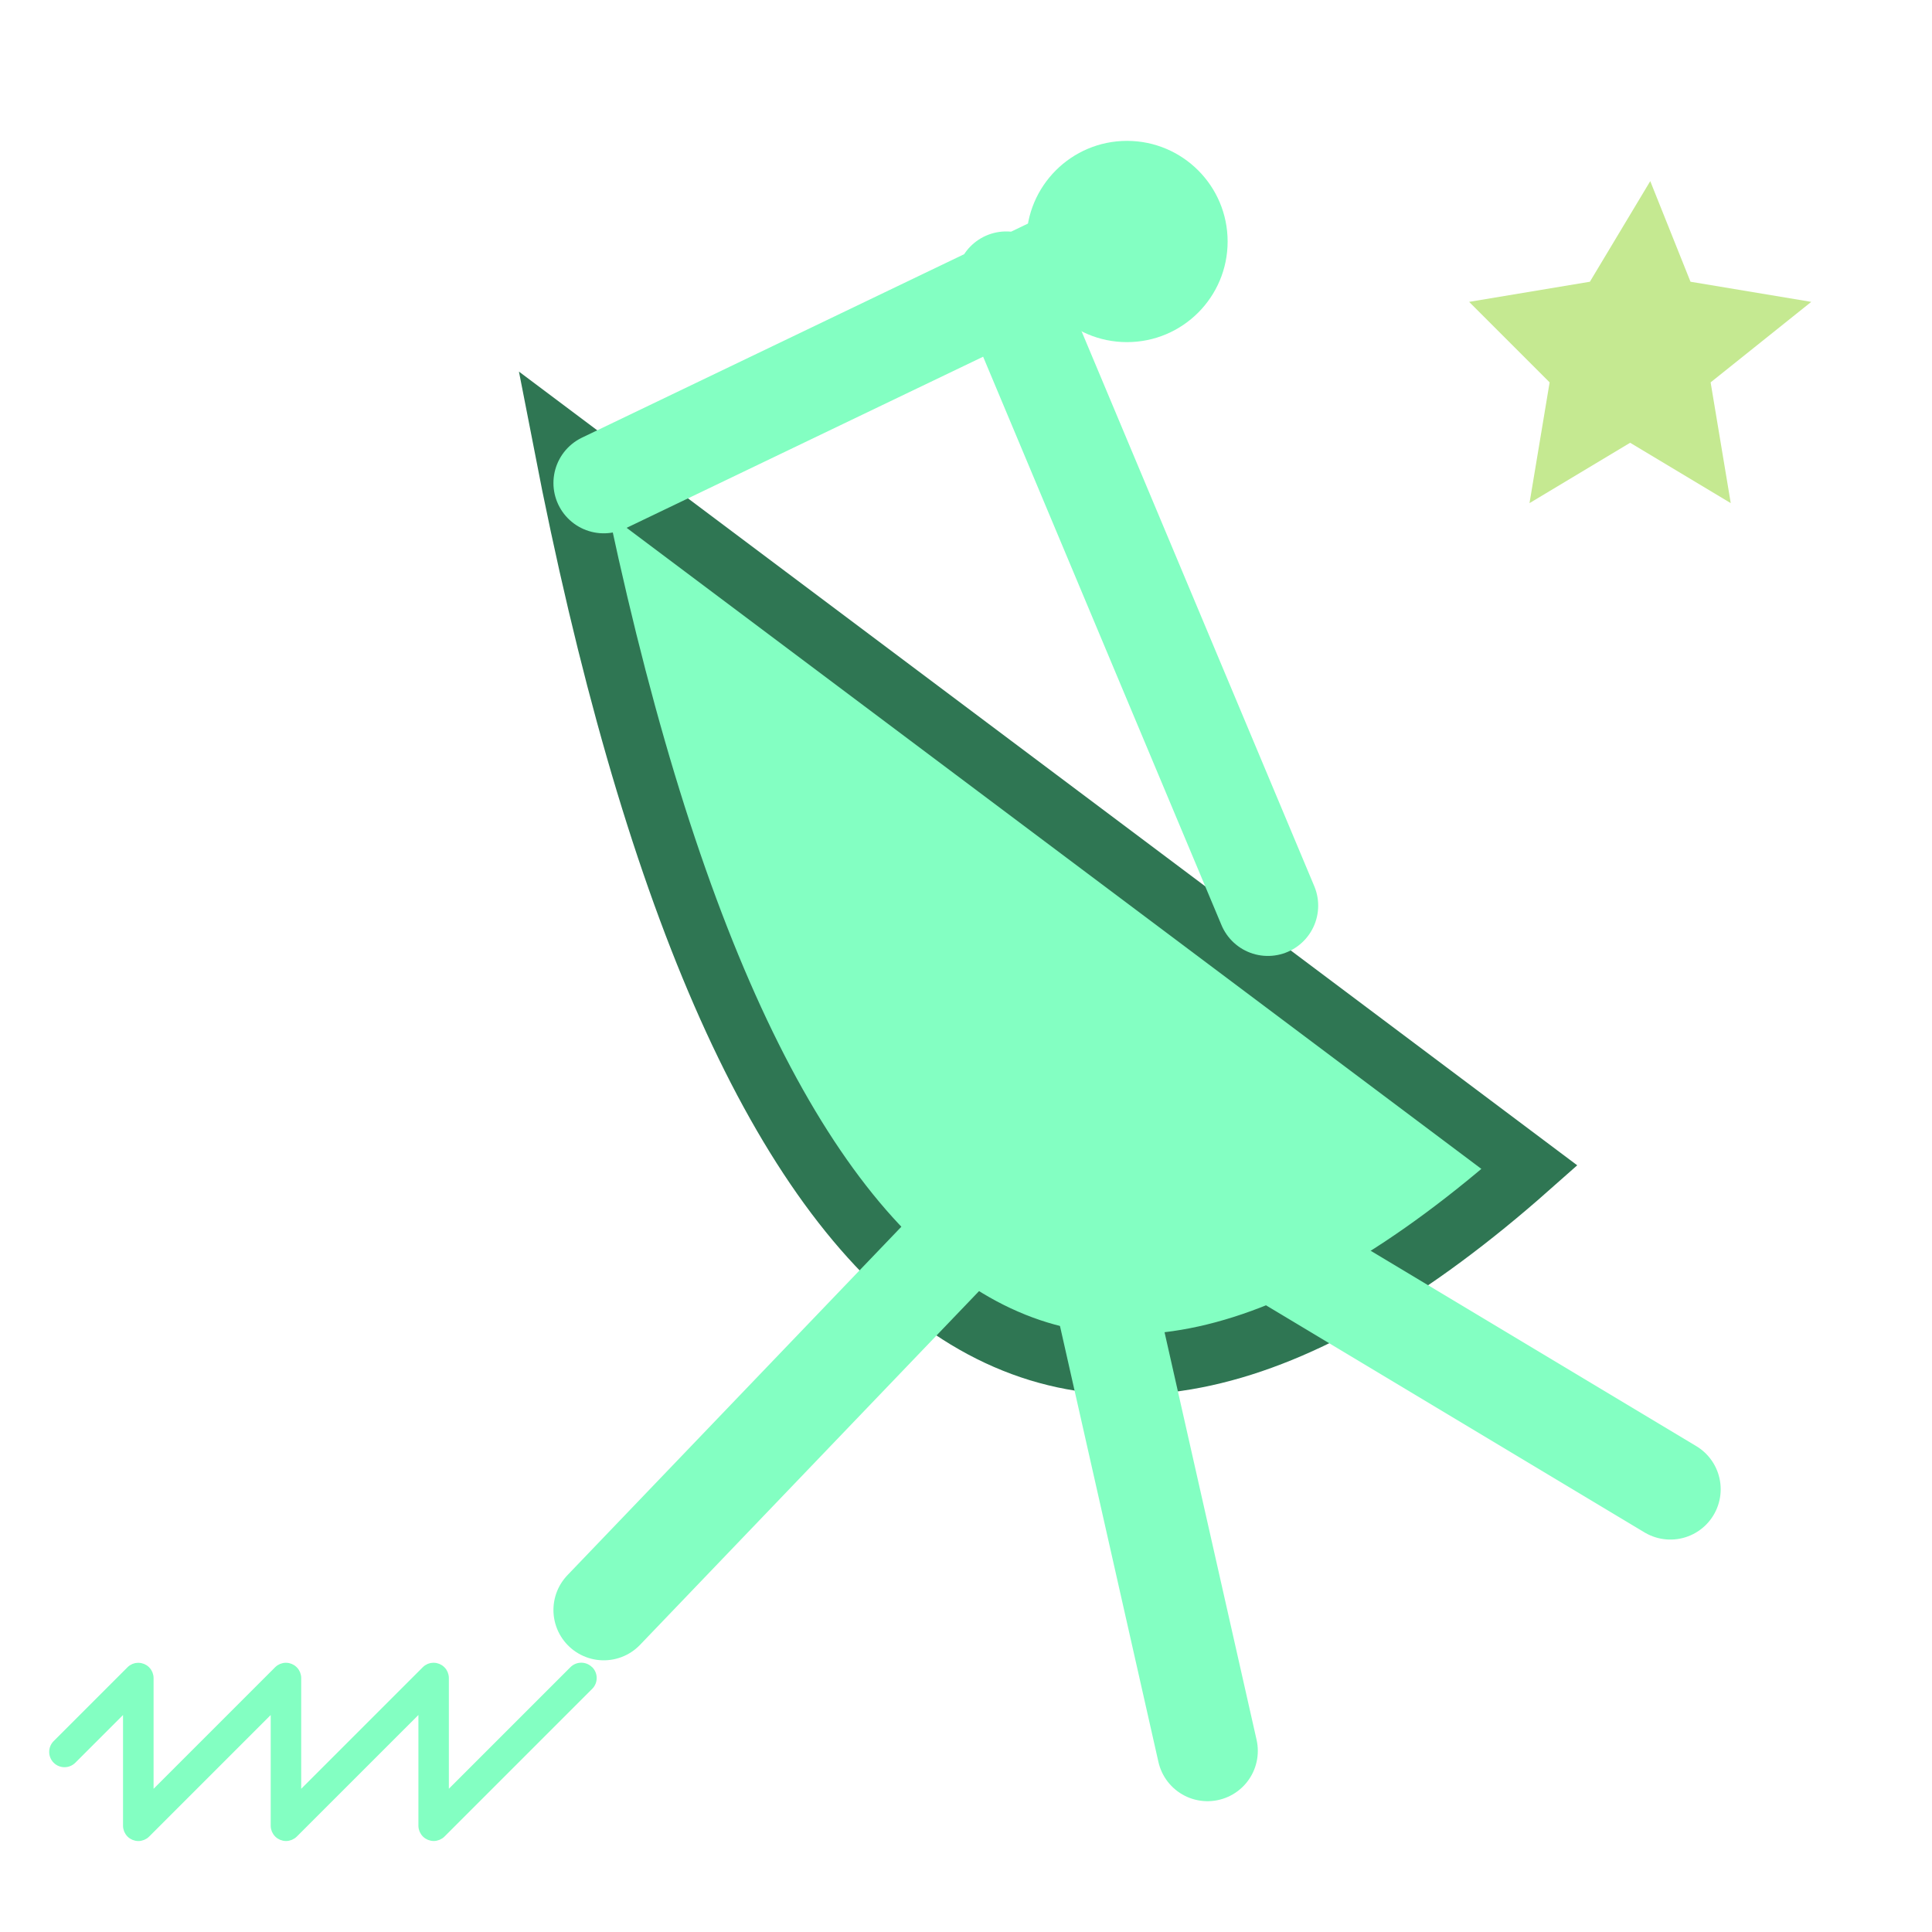
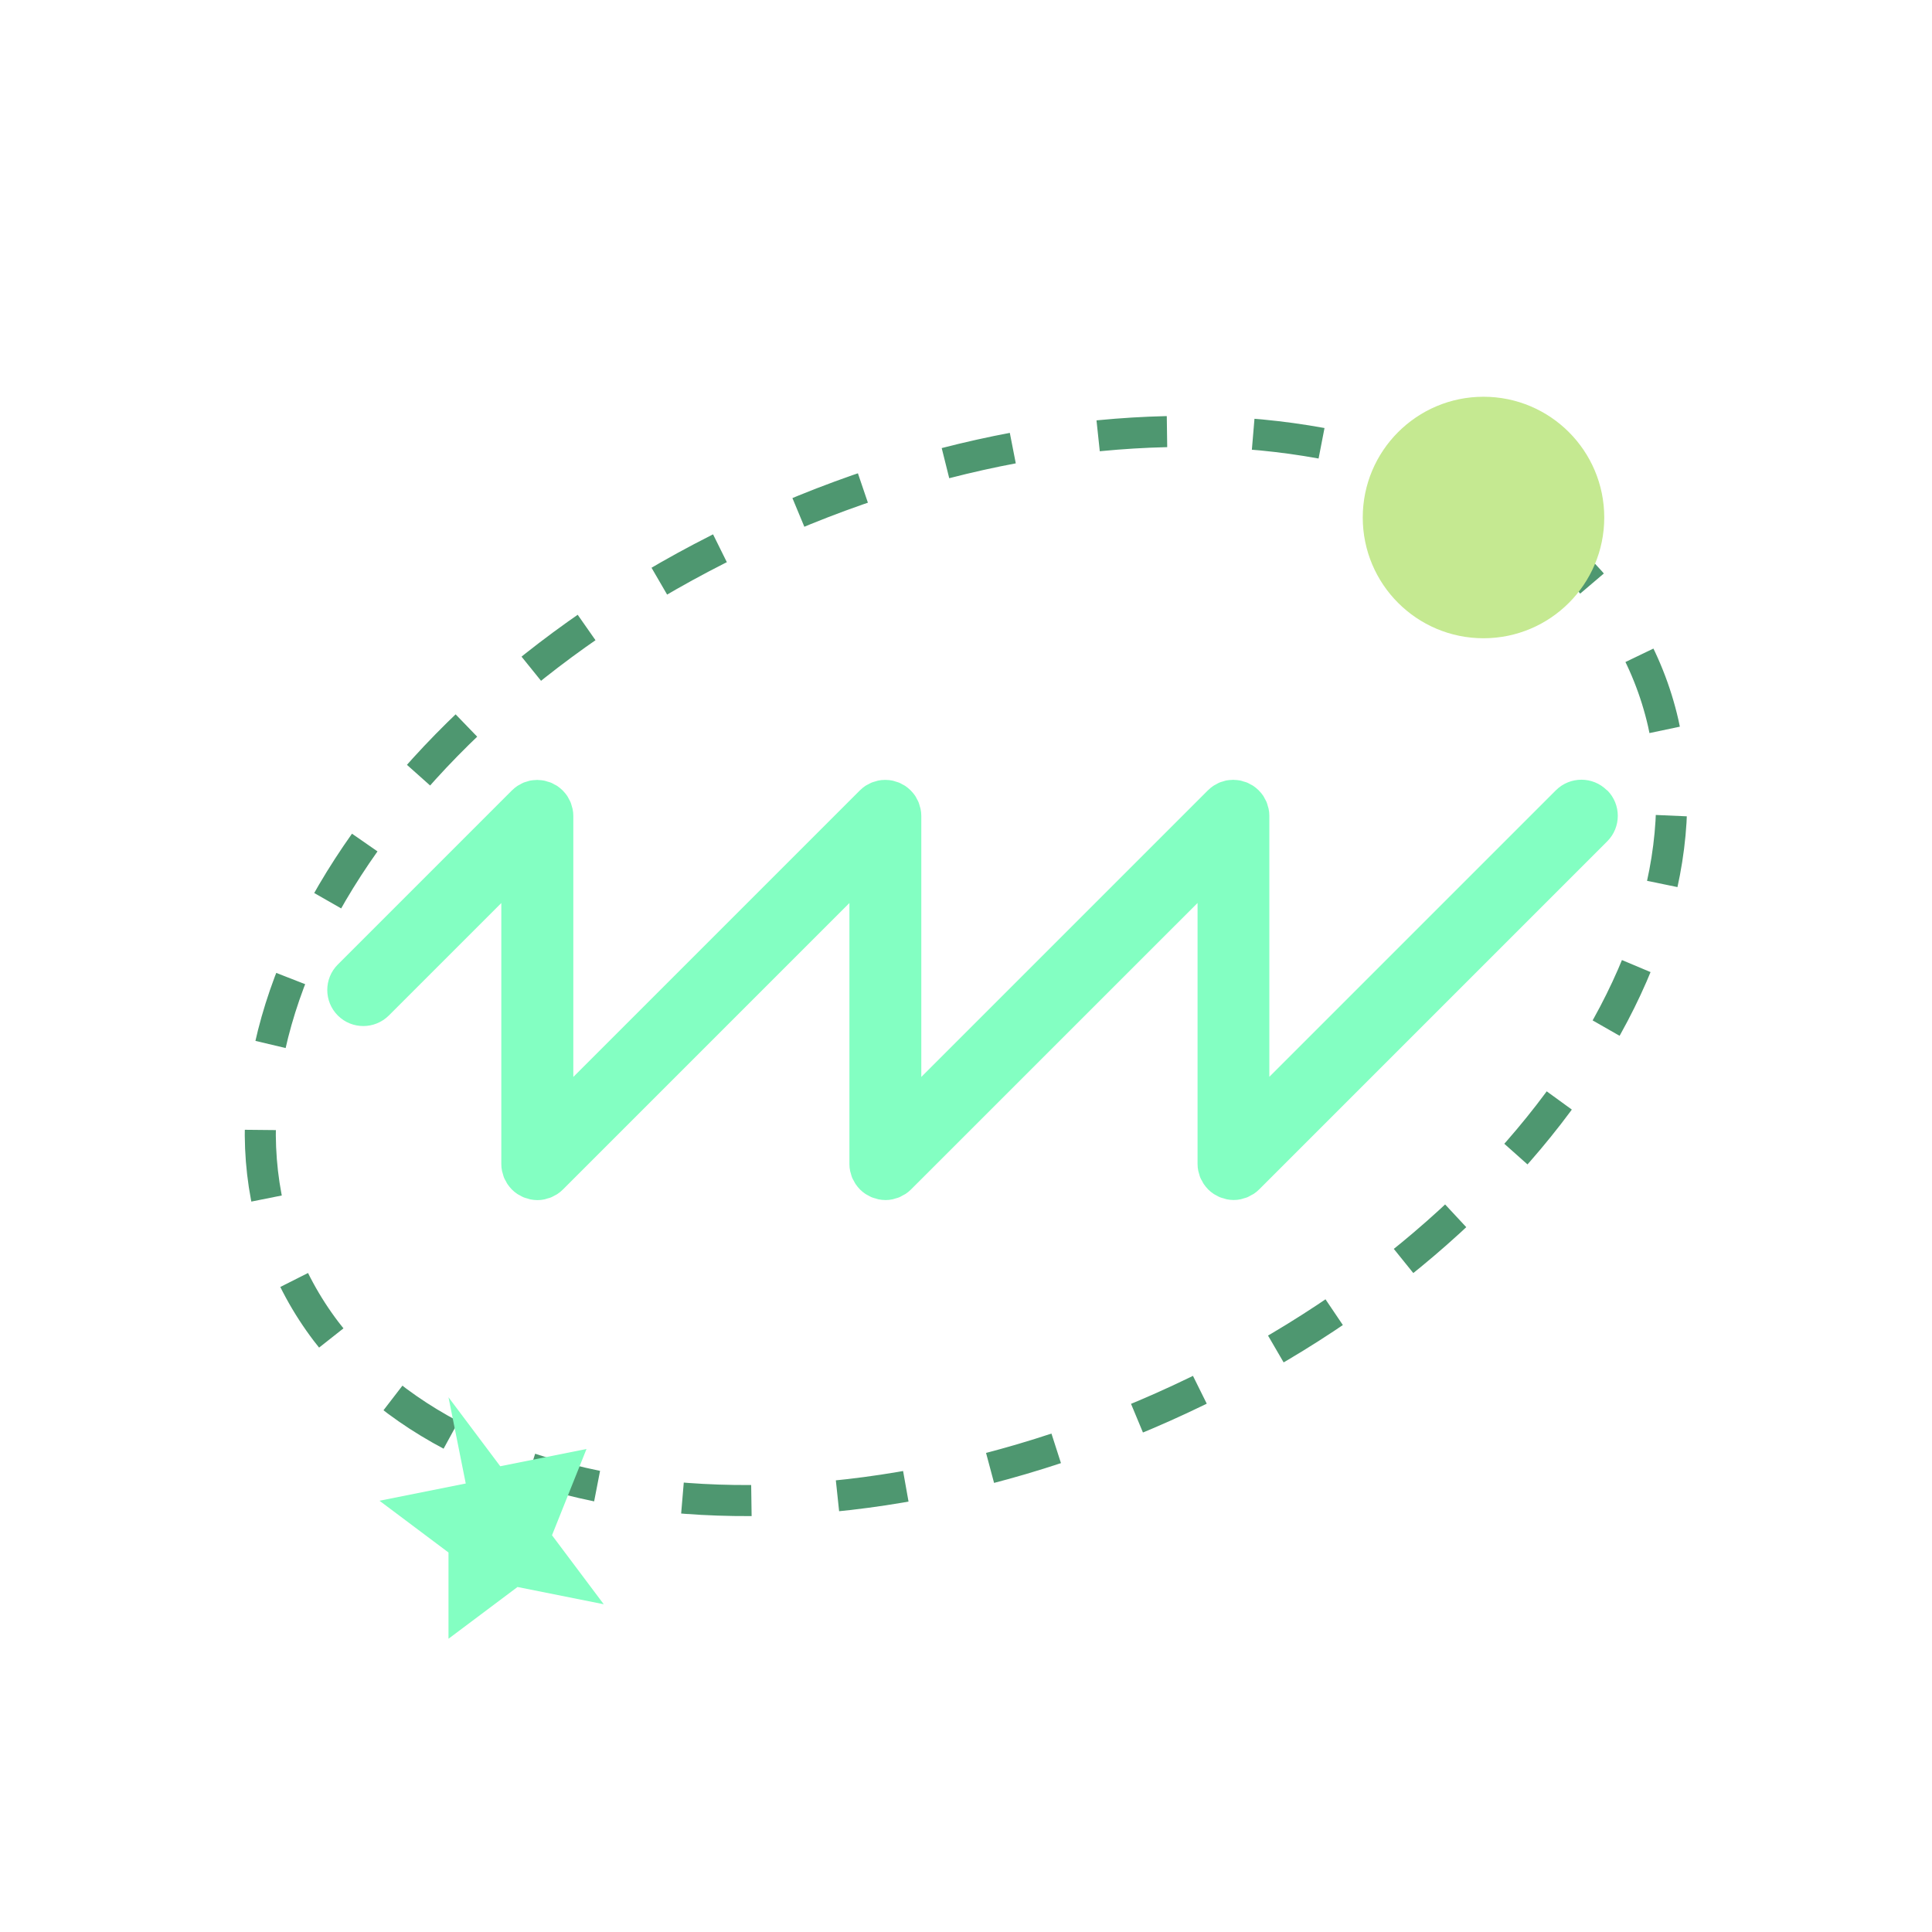
- <svg xmlns="http://www.w3.org/2000/svg" viewBox="0 0 96 96" fill="none">
-   <path d="m28 22 48 36q-35 31-48-36Z" fill="#83ffc2" stroke="#2f7653" stroke-width="3" />
-   <path d="m30 24 25-12m-5 2 13 31M53 56 30 80m23-24 7 31m-7-31 30 18" stroke="#83ffc2" stroke-width="5" stroke-linecap="round" />
-   <circle cx="56" cy="12" r="5" fill="#83ffc2" />
-   <path d="m82 9 2 5 6 1-5 4 1 6-5-3-5 3 1-6-4-4 6-1Z" fill="#c5e991" />
-   <g transform="translate(1,72) scale(0.12)">
+ <svg xmlns="http://www.w3.org/2000/svg" viewBox="-8 -8 112 112" fill="none">
+   <ellipse cx="48" cy="48" rx="43" ry="28" transform="rotate(-24 48 48)" stroke="#4e9770" stroke-width="1.8" stroke-dasharray="4 5" />
+   <g transform="translate(7,8) scale(0.33)">
    <path d="M236.83,90.34c-2.47-2.47-6.48-2.47-8.96,0l-50.34,50.34v-45.85c0-.42-.04-.83-.13-1.24-.04-.18-.1-.35-.15-.52-.06-.22-.12-.45-.21-.66-.08-.2-.2-.39-.3-.58-.09-.17-.17-.35-.28-.51-.21-.32-.46-.61-.72-.88-.03-.03-.04-.06-.07-.08-.03-.03-.06-.04-.08-.07-.27-.26-.57-.51-.88-.72-.16-.11-.33-.18-.5-.27-.2-.11-.39-.23-.59-.31-.2-.08-.41-.13-.62-.19-.19-.06-.37-.13-.57-.17-.35-.07-.71-.1-1.07-.11-.06,0-.11-.02-.17-.02-.07,0-.14.02-.21.02-.34.01-.68.04-1.02.1-.21.04-.41.12-.61.18-.19.06-.39.1-.57.18-.22.09-.43.22-.64.34-.15.08-.31.15-.45.25-.32.21-.62.46-.89.73-.02.02-.05.04-.07.06l-50.34,50.34v-45.85c0-.42-.04-.83-.13-1.24-.04-.18-.1-.34-.15-.52-.06-.22-.12-.45-.21-.67-.08-.2-.2-.39-.3-.58-.09-.17-.17-.35-.28-.51-.21-.32-.46-.61-.72-.88-.03-.03-.04-.06-.07-.08s-.06-.04-.08-.07c-.27-.26-.57-.51-.88-.72-.16-.11-.33-.18-.49-.27-.2-.11-.39-.23-.6-.31-.2-.08-.42-.13-.63-.2-.18-.05-.36-.13-.55-.16-.38-.08-.77-.11-1.16-.12-.03,0-.05,0-.08,0s-.05,0-.08,0c-.39,0-.78.04-1.16.12-.19.04-.37.11-.55.16-.21.06-.42.11-.63.2-.21.09-.4.21-.6.31-.17.09-.34.16-.49.27-.32.21-.61.46-.88.72-.03.02-.06.04-.08.07l-50.33,50.33v-45.85c0-.42-.04-.83-.13-1.24-.04-.18-.1-.35-.15-.52-.06-.22-.12-.45-.21-.66-.08-.2-.2-.39-.3-.58-.09-.17-.17-.35-.28-.51-.21-.32-.46-.61-.72-.88-.03-.03-.04-.06-.07-.08-.03-.03-.06-.04-.08-.07-.27-.26-.57-.51-.88-.72-.16-.11-.33-.18-.5-.27-.2-.11-.39-.23-.59-.31-.2-.08-.41-.13-.62-.19-.19-.06-.37-.13-.57-.17-.35-.07-.71-.1-1.07-.11-.06,0-.11-.02-.17-.02-.07,0-.14.02-.21.02-.34.01-.68.04-1.02.1-.21.04-.41.12-.61.18-.19.06-.39.1-.57.18-.22.09-.43.22-.64.34-.15.08-.31.15-.45.25-.32.21-.62.46-.89.73-.02.02-.05.04-.07.06l-30.57,30.57c-2.47,2.47-2.47,6.48,0,8.96,1.24,1.24,2.86,1.85,4.48,1.85s3.24-.62,4.48-1.85l19.76-19.76v45.85c0,.42.04.83.13,1.24.04.18.1.34.15.52.06.22.12.45.21.67.08.2.2.39.31.58.09.17.17.35.28.51.23.34.49.66.78.96,0,0,0,0,0,0h0c.29.29.62.56.97.79.16.11.33.18.49.27.2.11.39.23.6.31.21.09.43.14.65.2.18.05.35.12.53.16.41.08.82.13,1.24.13s.83-.04,1.24-.13c.18-.04.35-.11.53-.16.22-.06.44-.11.65-.2.21-.09.4-.21.6-.31.16-.09.33-.16.49-.27.35-.23.67-.49.97-.79h0s50.33-50.33,50.33-50.33v45.85c0,.42.04.83.13,1.24.04.18.1.35.15.52.06.22.12.45.21.66.08.2.2.39.31.58.09.17.17.35.28.51.23.34.49.66.78.96,0,0,0,0,0,0h0c.29.29.62.56.97.79.16.11.33.18.49.27.2.11.39.23.6.31.21.09.43.14.65.2.18.05.35.12.53.16.41.08.82.13,1.24.13s.83-.04,1.24-.13c.19-.04.36-.11.54-.16.22-.06.43-.11.64-.2.21-.09.4-.21.6-.32.16-.09.33-.16.49-.26.35-.23.67-.49.97-.79h0s50.34-50.33,50.34-50.33v45.85c0,.42.04.83.13,1.24.04.18.1.35.15.52.06.22.12.45.21.66.08.2.2.39.31.58.09.17.17.35.28.51.23.34.49.66.78.96,0,0,0,0,0,0h0c.29.29.62.56.97.79.16.11.33.18.49.27.2.11.39.23.6.31.21.09.43.14.65.2.18.05.35.12.53.16.41.08.82.13,1.24.13s.83-.04,1.24-.13c.19-.04.36-.11.54-.16.22-.06.43-.11.64-.2.21-.09.4-.21.6-.32.16-.09.33-.16.49-.26.35-.23.67-.49.97-.79h0s61.15-61.15,61.15-61.15c2.47-2.47,2.47-6.48,0-8.96Z" fill="#83ffc2" />
  </g>
+   <circle cx="78" cy="22" r="7" fill="#c5e991" />
+   <path d="m18 73 3 4 5-1-2 5 3 4-5-1-4 3v-5l-4-3 5-1Z" fill="#83ffc2" />
</svg>
